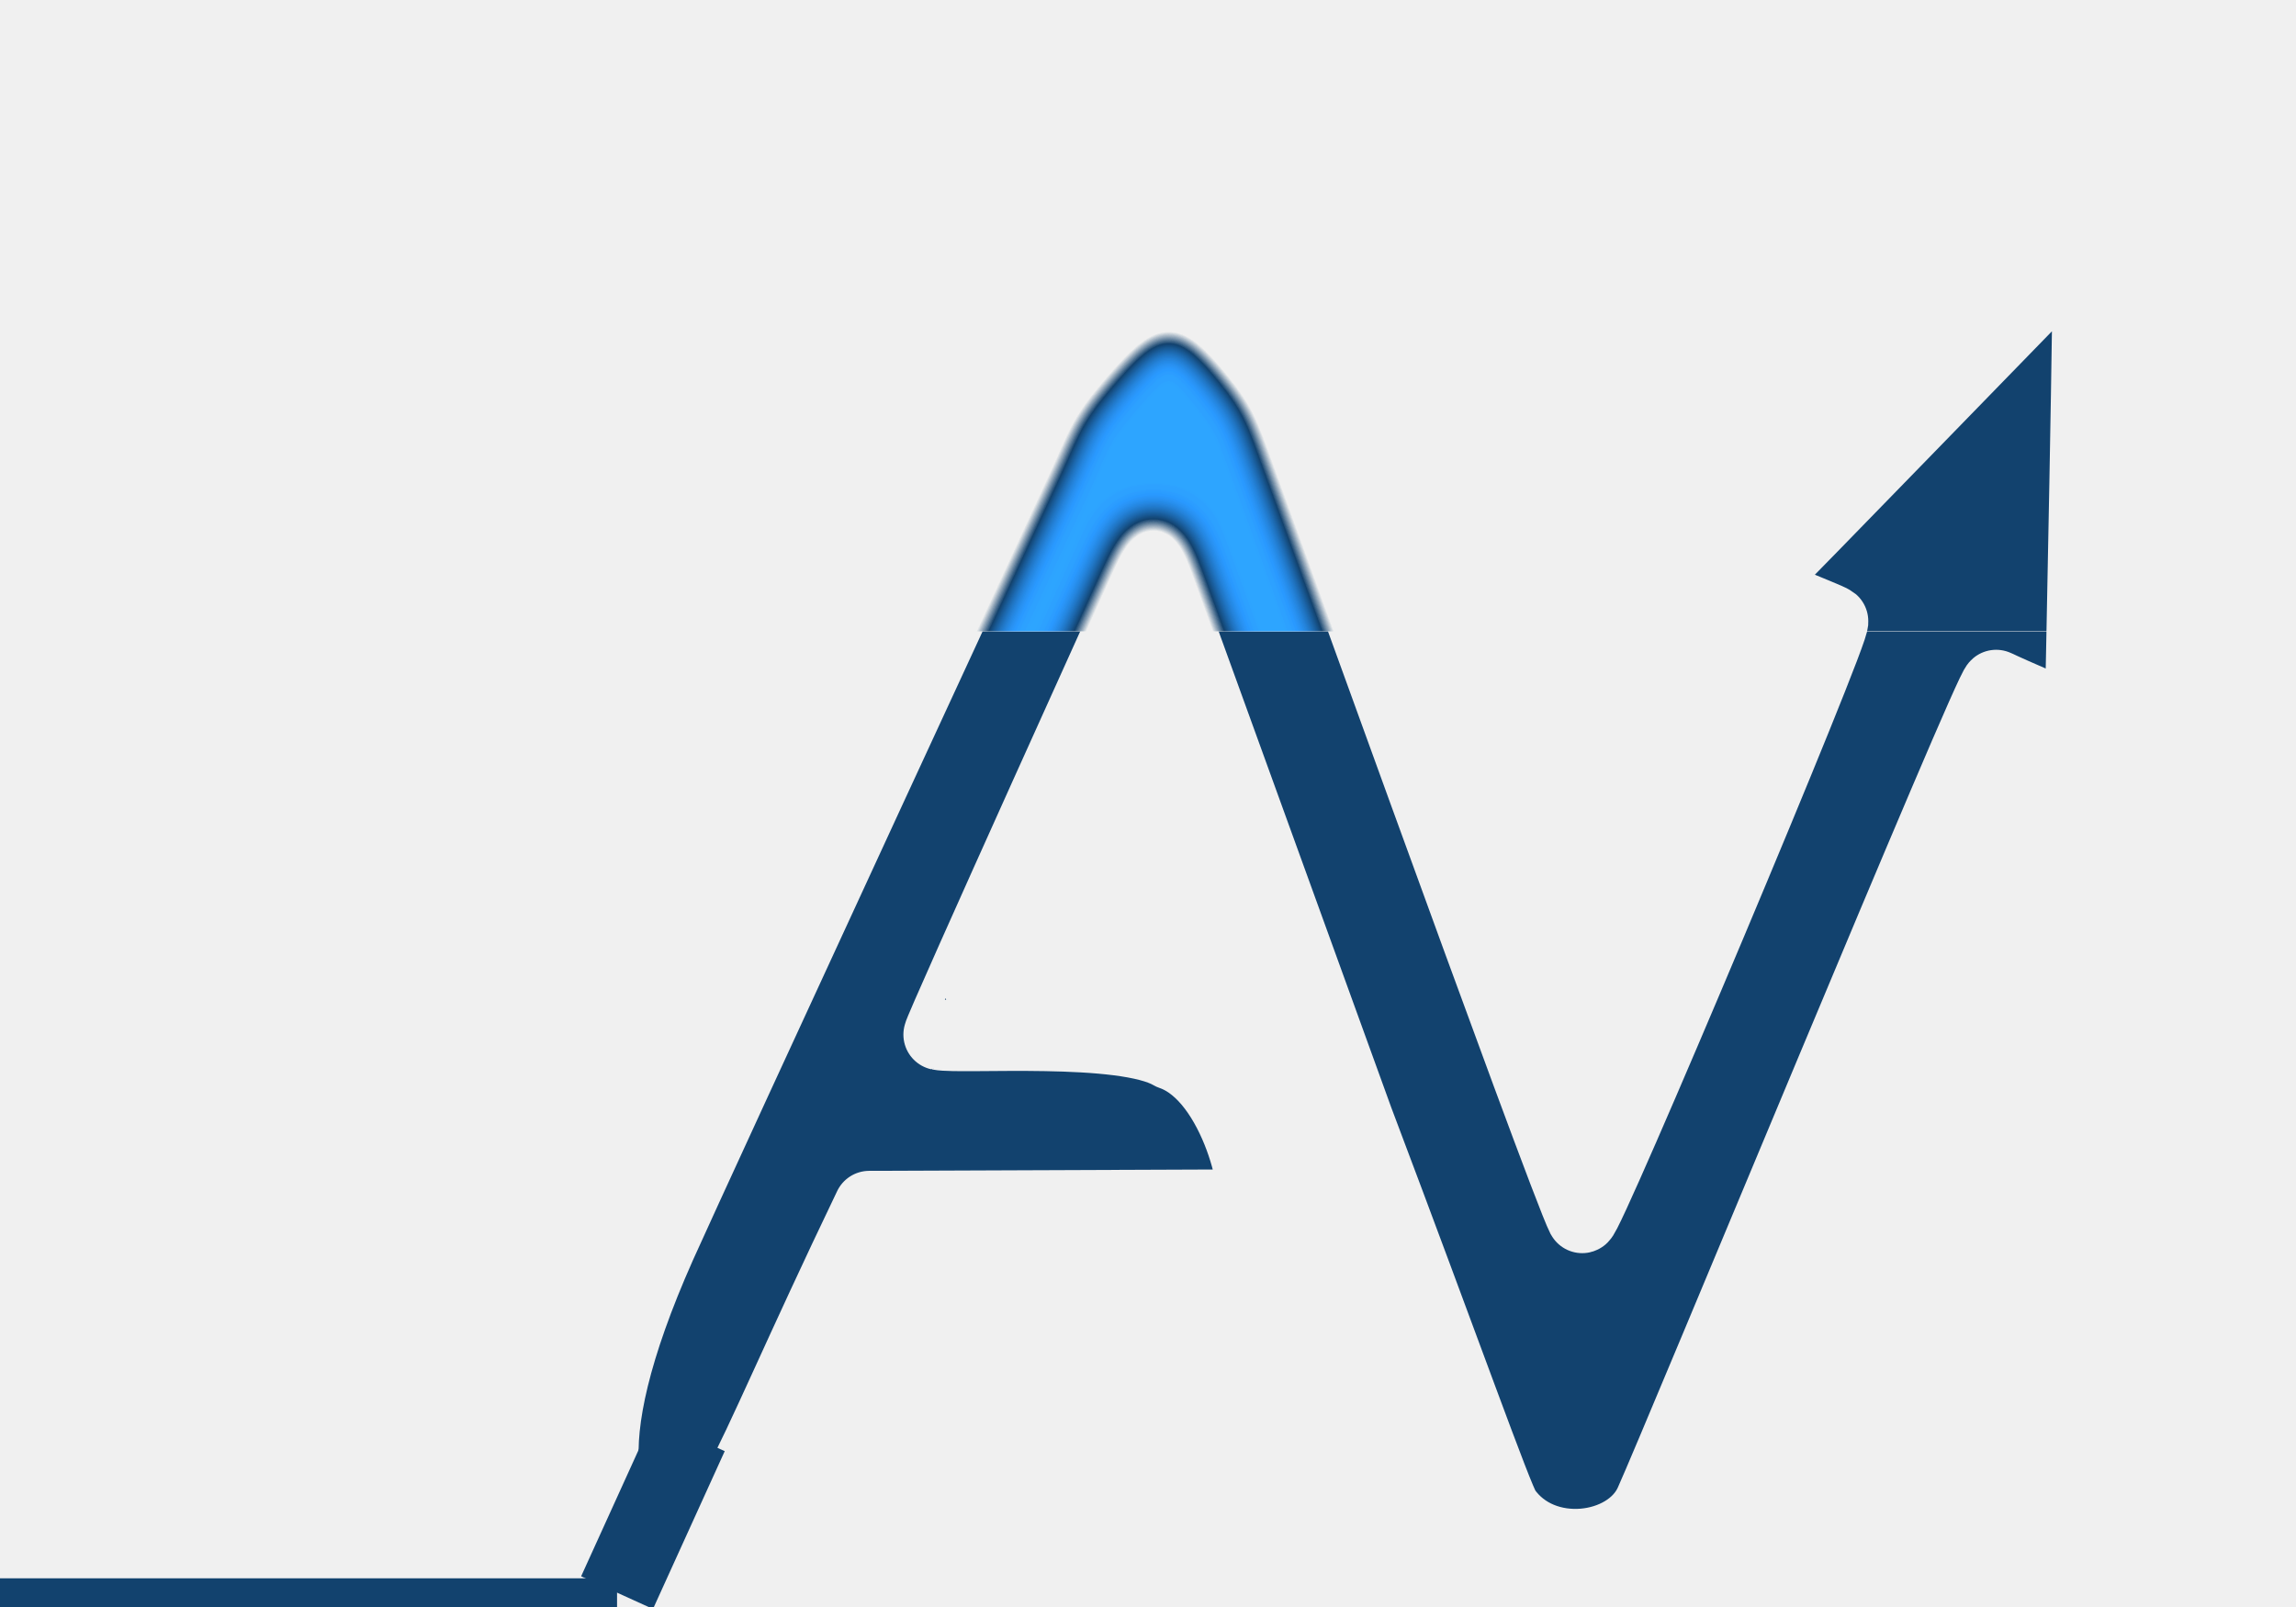
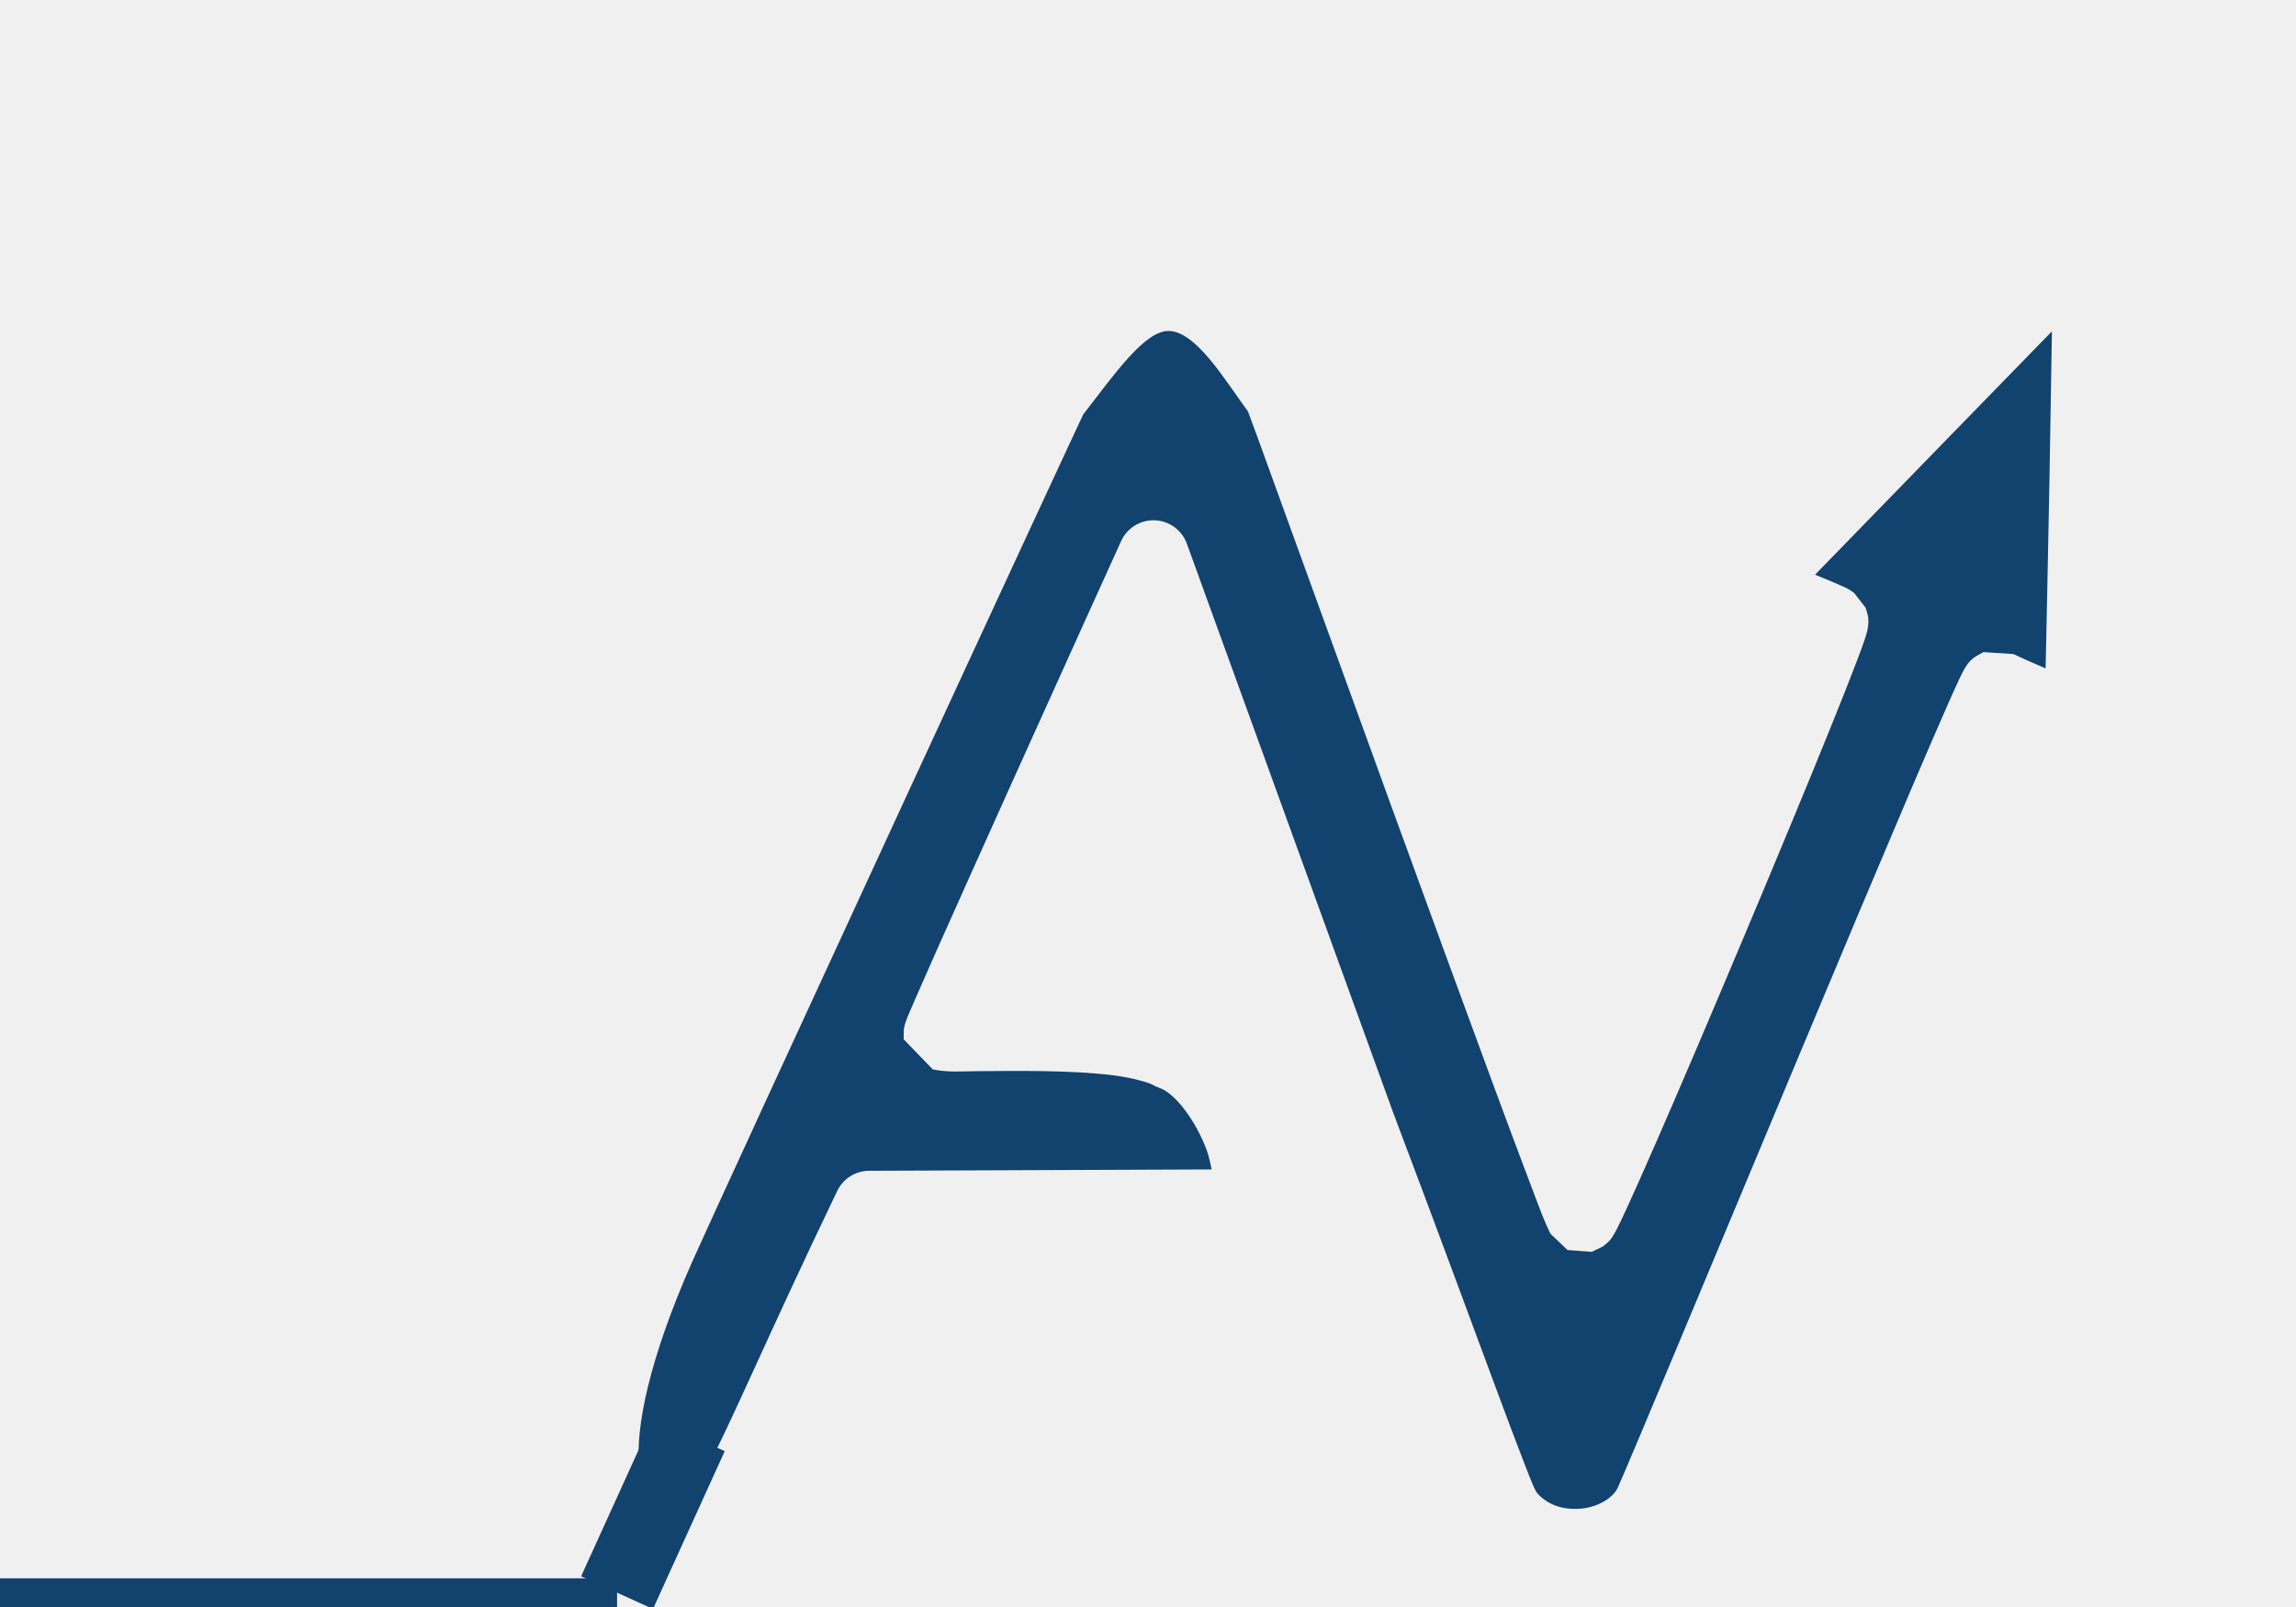
<svg xmlns="http://www.w3.org/2000/svg" viewBox="0 0 160 112">
-   <defs>
-     <path id="analytics-mark" d="M23.443 2.002C23.406 2.018 18.467 7.122 18.331 7.235 17.913 7.236 19.419 7.778 19.493 7.842 19.58 7.906 15.669 17.193 15.611 17.08 15.312 16.5 10.96 4.374 10.919 4.317 9.386 2.187 8.966 2.389 7.419 4.339 7.397 4.367 1.848 16.375 1.34 17.514-0.087 20.722 0.417 21.947 1.356 22.114 2.341 22.289 2.386 21.46 4.572 16.906L10.459 16.883C10.654 16.863 10.276 14.904 9.246 14.552 8.513 14.117 6.004 14.315 5.651 14.246 5.616 14.24 8.973 6.828 8.973 6.828l3.168 8.74c1.357 3.591 2.158 5.859 2.282 6.036 0.571 0.818 1.9 0.641 2.242-0.115 0.439-0.971 5.278-12.699 5.361-12.654 0.138 0.075 1.298 0.57 1.298 0.57s0.156-7.403 0.119-7.403Z" />
-     <mask id="thinner-mark" maskUnits="userSpaceOnUse" x="-1" y="-1" width="26" height="26" style="mask-type: luminance">
-       <use href="#analytics-mark" fill="white" stroke="black" stroke-width="1.1" stroke-linejoin="round" />
-     </mask>
-     <clipPath id="peak">
-       <path d="M6 1H12V8H6Z" />
-     </clipPath>
-     <clipPath id="outside-peak">
-       <path d="M-1-1H25V25H-1Z M6 1V8H12V1Z" clip-rule="evenodd" />
-     </clipPath>
-     <filter id="smooth-inset" x="-10%" y="-10%" width="120%" height="120%" color-interpolation-filters="sRGB">
-       <feGaussianBlur stdDeviation="0.28" />
-       <feComponentTransfer>
-         <feFuncA type="linear" slope="4" intercept="-1.5" />
-       </feComponentTransfer>
-     </filter>
-   </defs>
  <path d="M0 111H43" fill="none" stroke="#12426E" stroke-width="2" />
  <path d="M43 111L48 100" fill="none" stroke="#12426E" stroke-width="5.5" />
-   <g transform="translate(40 8) scale(4.5)">
-     <use href="#analytics-mark" fill="#12426E" mask="url(#thinner-mark)" clip-path="url(#outside-peak)" />
-     <g clip-path="url(#peak)">
-       <g filter="url(#smooth-inset)">
-         <use href="#analytics-mark" fill="#12426E" mask="url(#thinner-mark)" />
-       </g>
-     </g>
-   </g>
+   <path transform="translate(40 8) scale(4.5)" fill="#12426E" d="M 9.205 3.348 C 8.84 3.348 8.38 4.00 7.885 4.643 C 7.875 4.663 7.866 4.682 7.852 4.713 C 7.81 4.802 7.749 4.931 7.672 5.098 C 7.517 5.43 7.297 5.907 7.031 6.48 C 6.5 7.628 5.787 9.166 5.061 10.74 C 3.607 13.888 2.085 17.192 1.842 17.738 C 1.149 19.297 0.957 20.342 1.008 20.906 C 1.033 21.188 1.109 21.339 1.18 21.424 C 1.25 21.508 1.324 21.549 1.453 21.572 C 1.625 21.603 1.602 21.599 1.65 21.564 C 1.699 21.53 1.841 21.371 2.029 21.021 C 2.407 20.323 2.978 18.955 4.076 16.668 A 0.55 0.55 0 0 1 4.57 16.355 L 9.875 16.334 C 9.849 16.23 9.84 16.149 9.797 16.033 C 9.627 15.575 9.307 15.154 9.068 15.072 A 0.55 0.55 0 0 1 8.965 15.025 C 8.916 14.996 8.666 14.916 8.355 14.877 C 8.045 14.837 7.668 14.819 7.297 14.812 C 6.926 14.806 6.561 14.81 6.262 14.812 C 5.967 14.815 5.806 14.833 5.555 14.785 C 5.547 14.777 5.106 14.319 5.105 14.318 C 5.105 14.318 5.107 14.166 5.107 14.166 C 5.108 14.165 5.121 14.098 5.125 14.084 C 5.134 14.055 5.138 14.044 5.143 14.031 C 5.152 14.005 5.161 13.981 5.174 13.951 C 5.199 13.891 5.234 13.81 5.279 13.707 C 5.369 13.501 5.497 13.21 5.652 12.861 C 5.963 12.164 6.379 11.236 6.797 10.309 C 7.632 8.454 8.473 6.602 8.473 6.602 A 0.55 0.55 0 0 1 9.49 6.641 L 12.656 15.373 L 12.658 15.381 C 13.336 17.174 13.876 18.641 14.26 19.676 C 14.452 20.194 14.607 20.605 14.719 20.893 C 14.775 21.037 14.819 21.15 14.852 21.227 C 14.871 21.271 14.897 21.317 14.902 21.328 L 14.902 21.33 C 15.065 21.531 15.318 21.61 15.586 21.588 C 15.87 21.565 16.097 21.411 16.164 21.262 C 16.354 20.842 17.695 17.617 18.971 14.568 C 19.608 13.044 20.236 11.552 20.709 10.441 C 20.946 9.886 21.144 9.427 21.287 9.104 C 21.359 8.942 21.416 8.814 21.461 8.721 C 21.483 8.674 21.501 8.638 21.523 8.598 C 21.535 8.578 21.543 8.559 21.572 8.52 C 21.587 8.5 21.601 8.474 21.66 8.422 C 21.69 8.396 21.826 8.322 21.826 8.322 C 21.827 8.322 22.289 8.351 22.289 8.352 C 22.263 8.337 22.384 8.397 22.51 8.453 C 22.59 8.489 22.692 8.532 22.789 8.574 C 22.801 8.007 22.821 7.134 22.848 5.693 C 22.863 4.842 22.877 4.023 22.887 3.354 C 22.435 3.817 21.89 4.377 21.318 4.965 C 20.69 5.611 20.059 6.261 19.576 6.756 C 19.431 6.905 19.333 7.006 19.219 7.123 C 19.291 7.153 19.367 7.184 19.432 7.211 C 19.506 7.241 19.571 7.27 19.627 7.295 C 19.655 7.307 19.681 7.318 19.709 7.332 C 19.732 7.344 19.766 7.362 19.826 7.408 C 19.841 7.426 20.002 7.634 20.002 7.635 C 20.002 7.635 20.037 7.744 20.041 7.779 C 20.049 7.849 20.044 7.882 20.041 7.908 C 20.035 7.961 20.029 7.985 20.023 8.008 C 20.012 8.054 20.001 8.088 19.986 8.131 C 19.958 8.216 19.918 8.324 19.867 8.457 C 19.766 8.724 19.62 9.094 19.441 9.535 C 19.085 10.417 18.601 11.581 18.113 12.74 C 17.626 13.9 17.133 15.055 16.758 15.914 C 16.57 16.344 16.412 16.699 16.297 16.949 C 16.239 17.074 16.193 17.172 16.154 17.248 C 16.135 17.286 16.12 17.315 16.092 17.359 C 16.078 17.382 16.071 17.402 16.006 17.467 C 15.99 17.483 15.934 17.527 15.934 17.527 C 15.933 17.528 15.76 17.611 15.76 17.611 C 15.759 17.611 15.385 17.582 15.385 17.582 C 15.384 17.582 15.125 17.334 15.123 17.332 C 15.031 17.154 14.959 16.953 14.811 16.562 C 14.662 16.172 14.468 15.65 14.242 15.039 C 13.791 13.818 13.216 12.245 12.65 10.689 C 12.085 9.133 11.528 7.595 11.109 6.441 C 10.9 5.865 10.727 5.384 10.604 5.047 C 10.542 4.878 10.492 4.745 10.459 4.654 C 10.449 4.628 10.444 4.614 10.438 4.596 C 10.08 4.108 9.63 3.348 9.205 3.348 Z" />
</svg>
